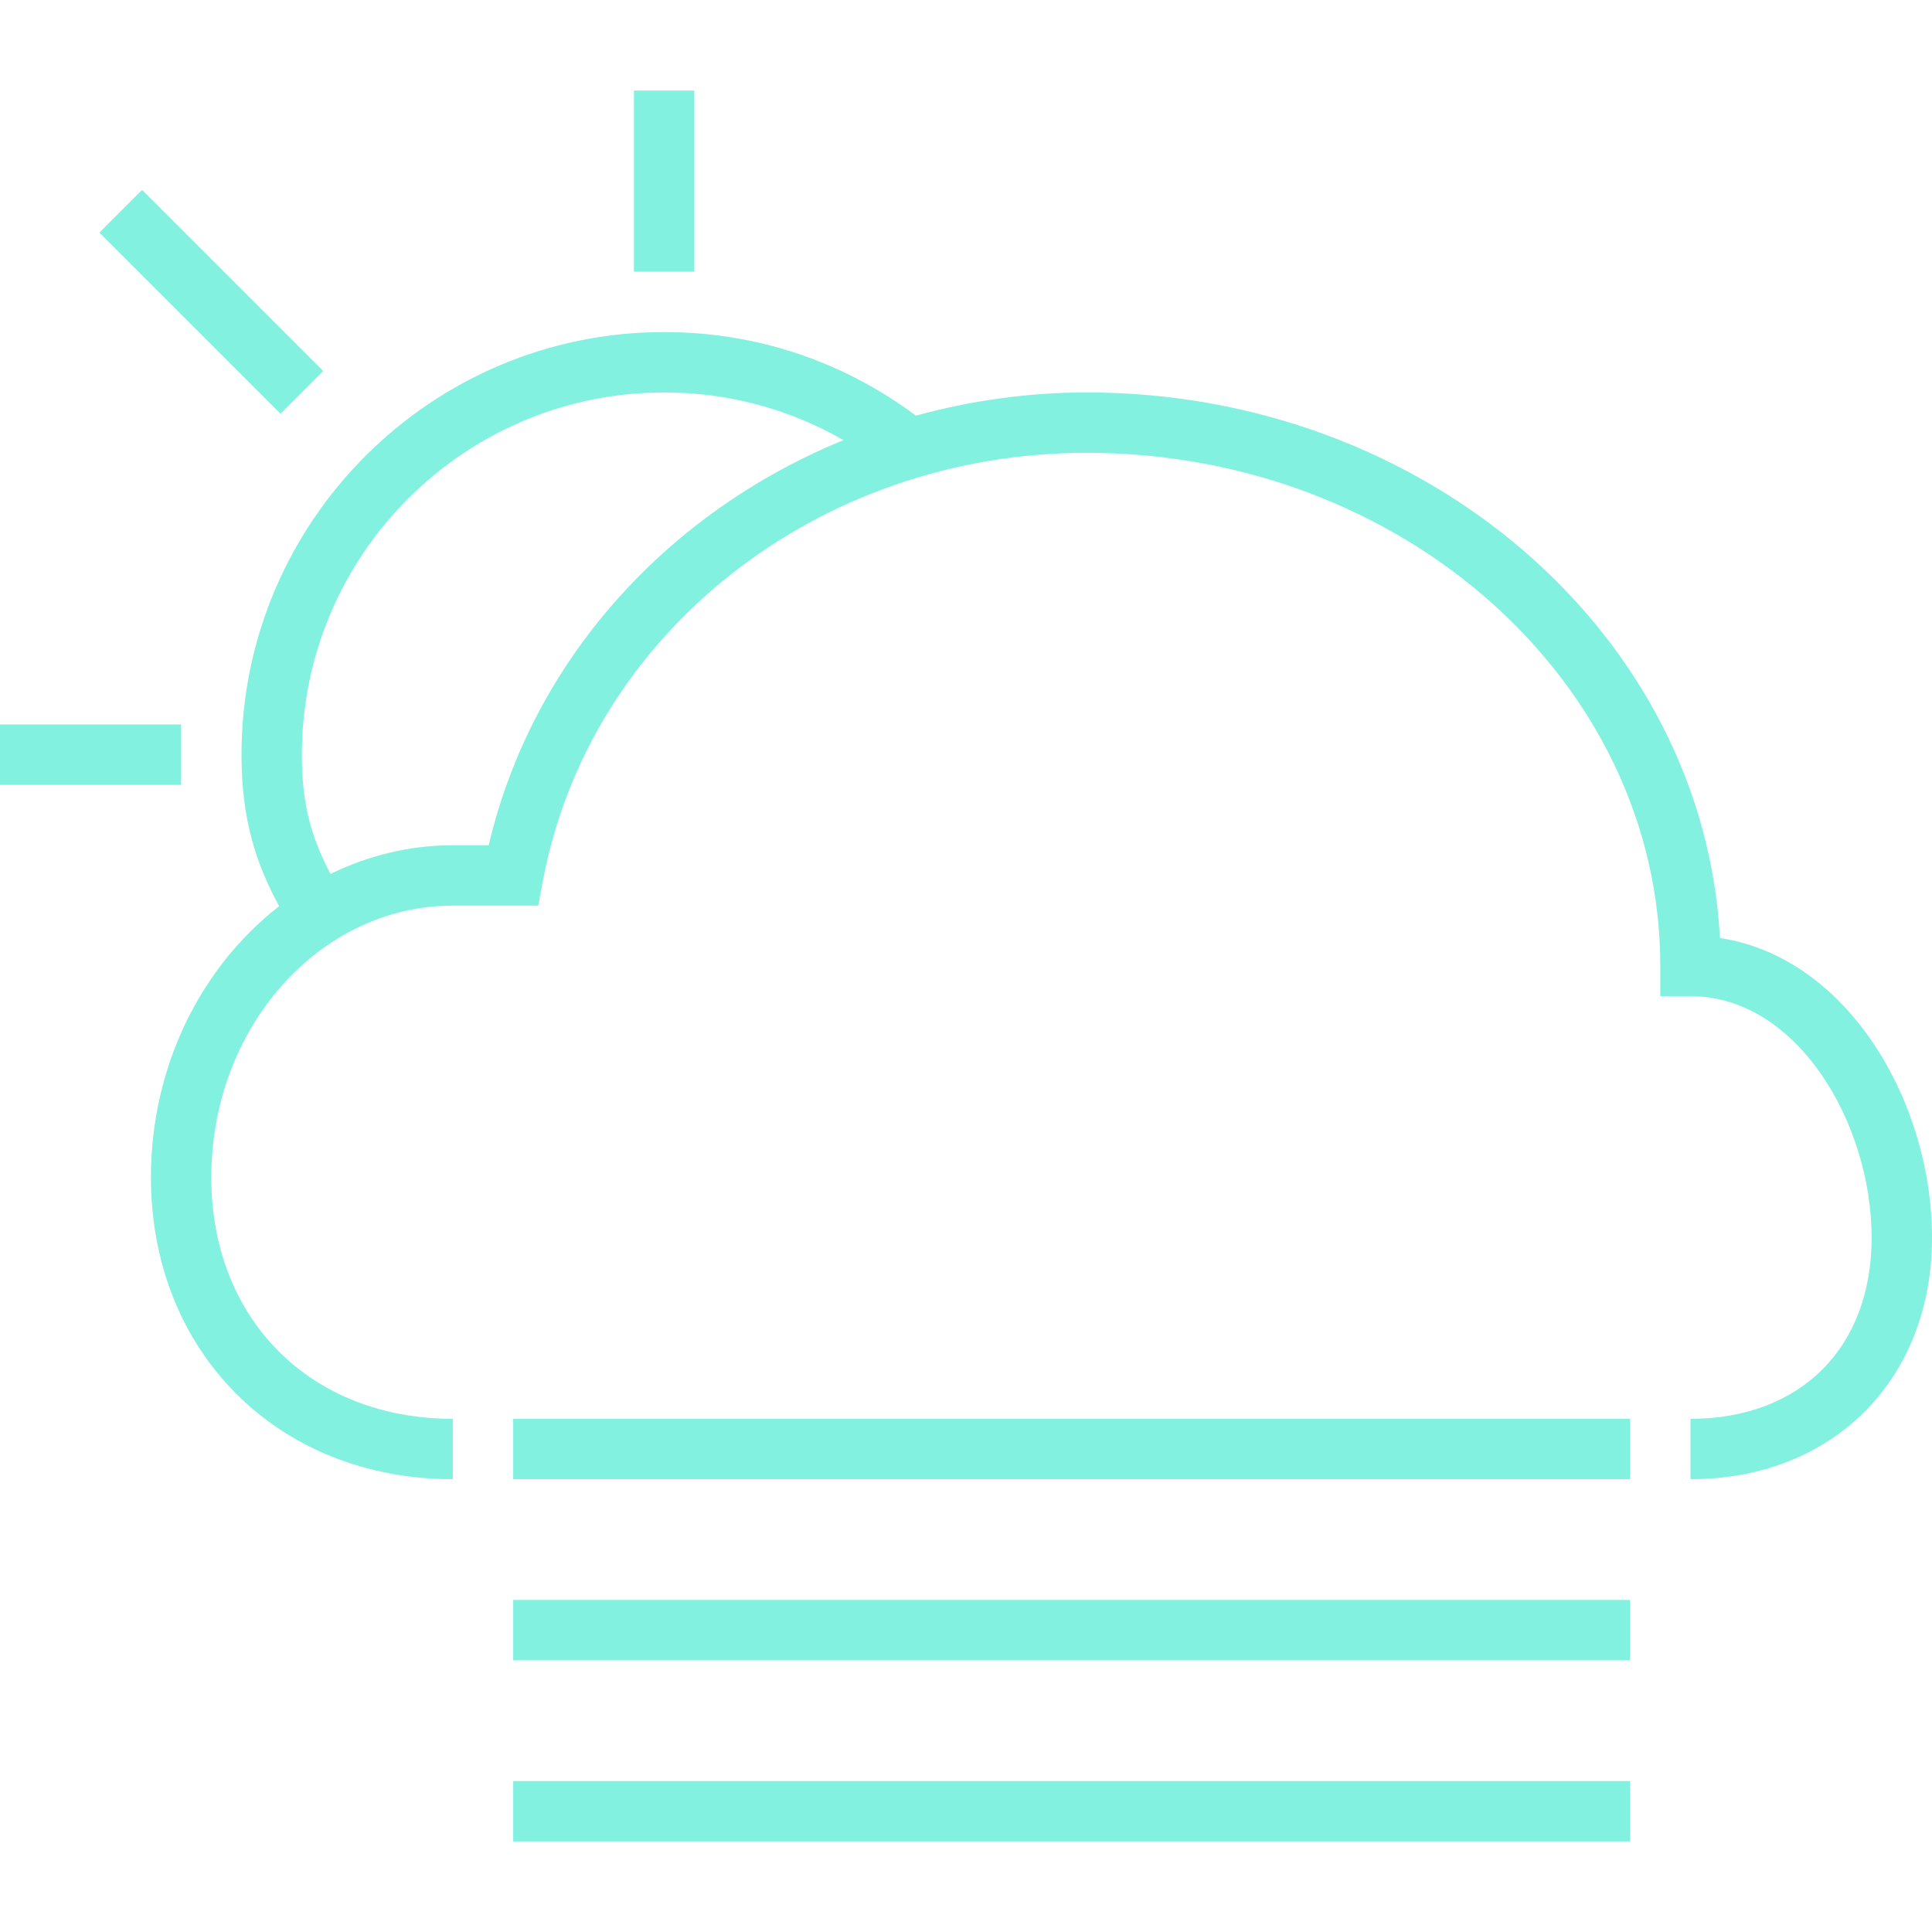
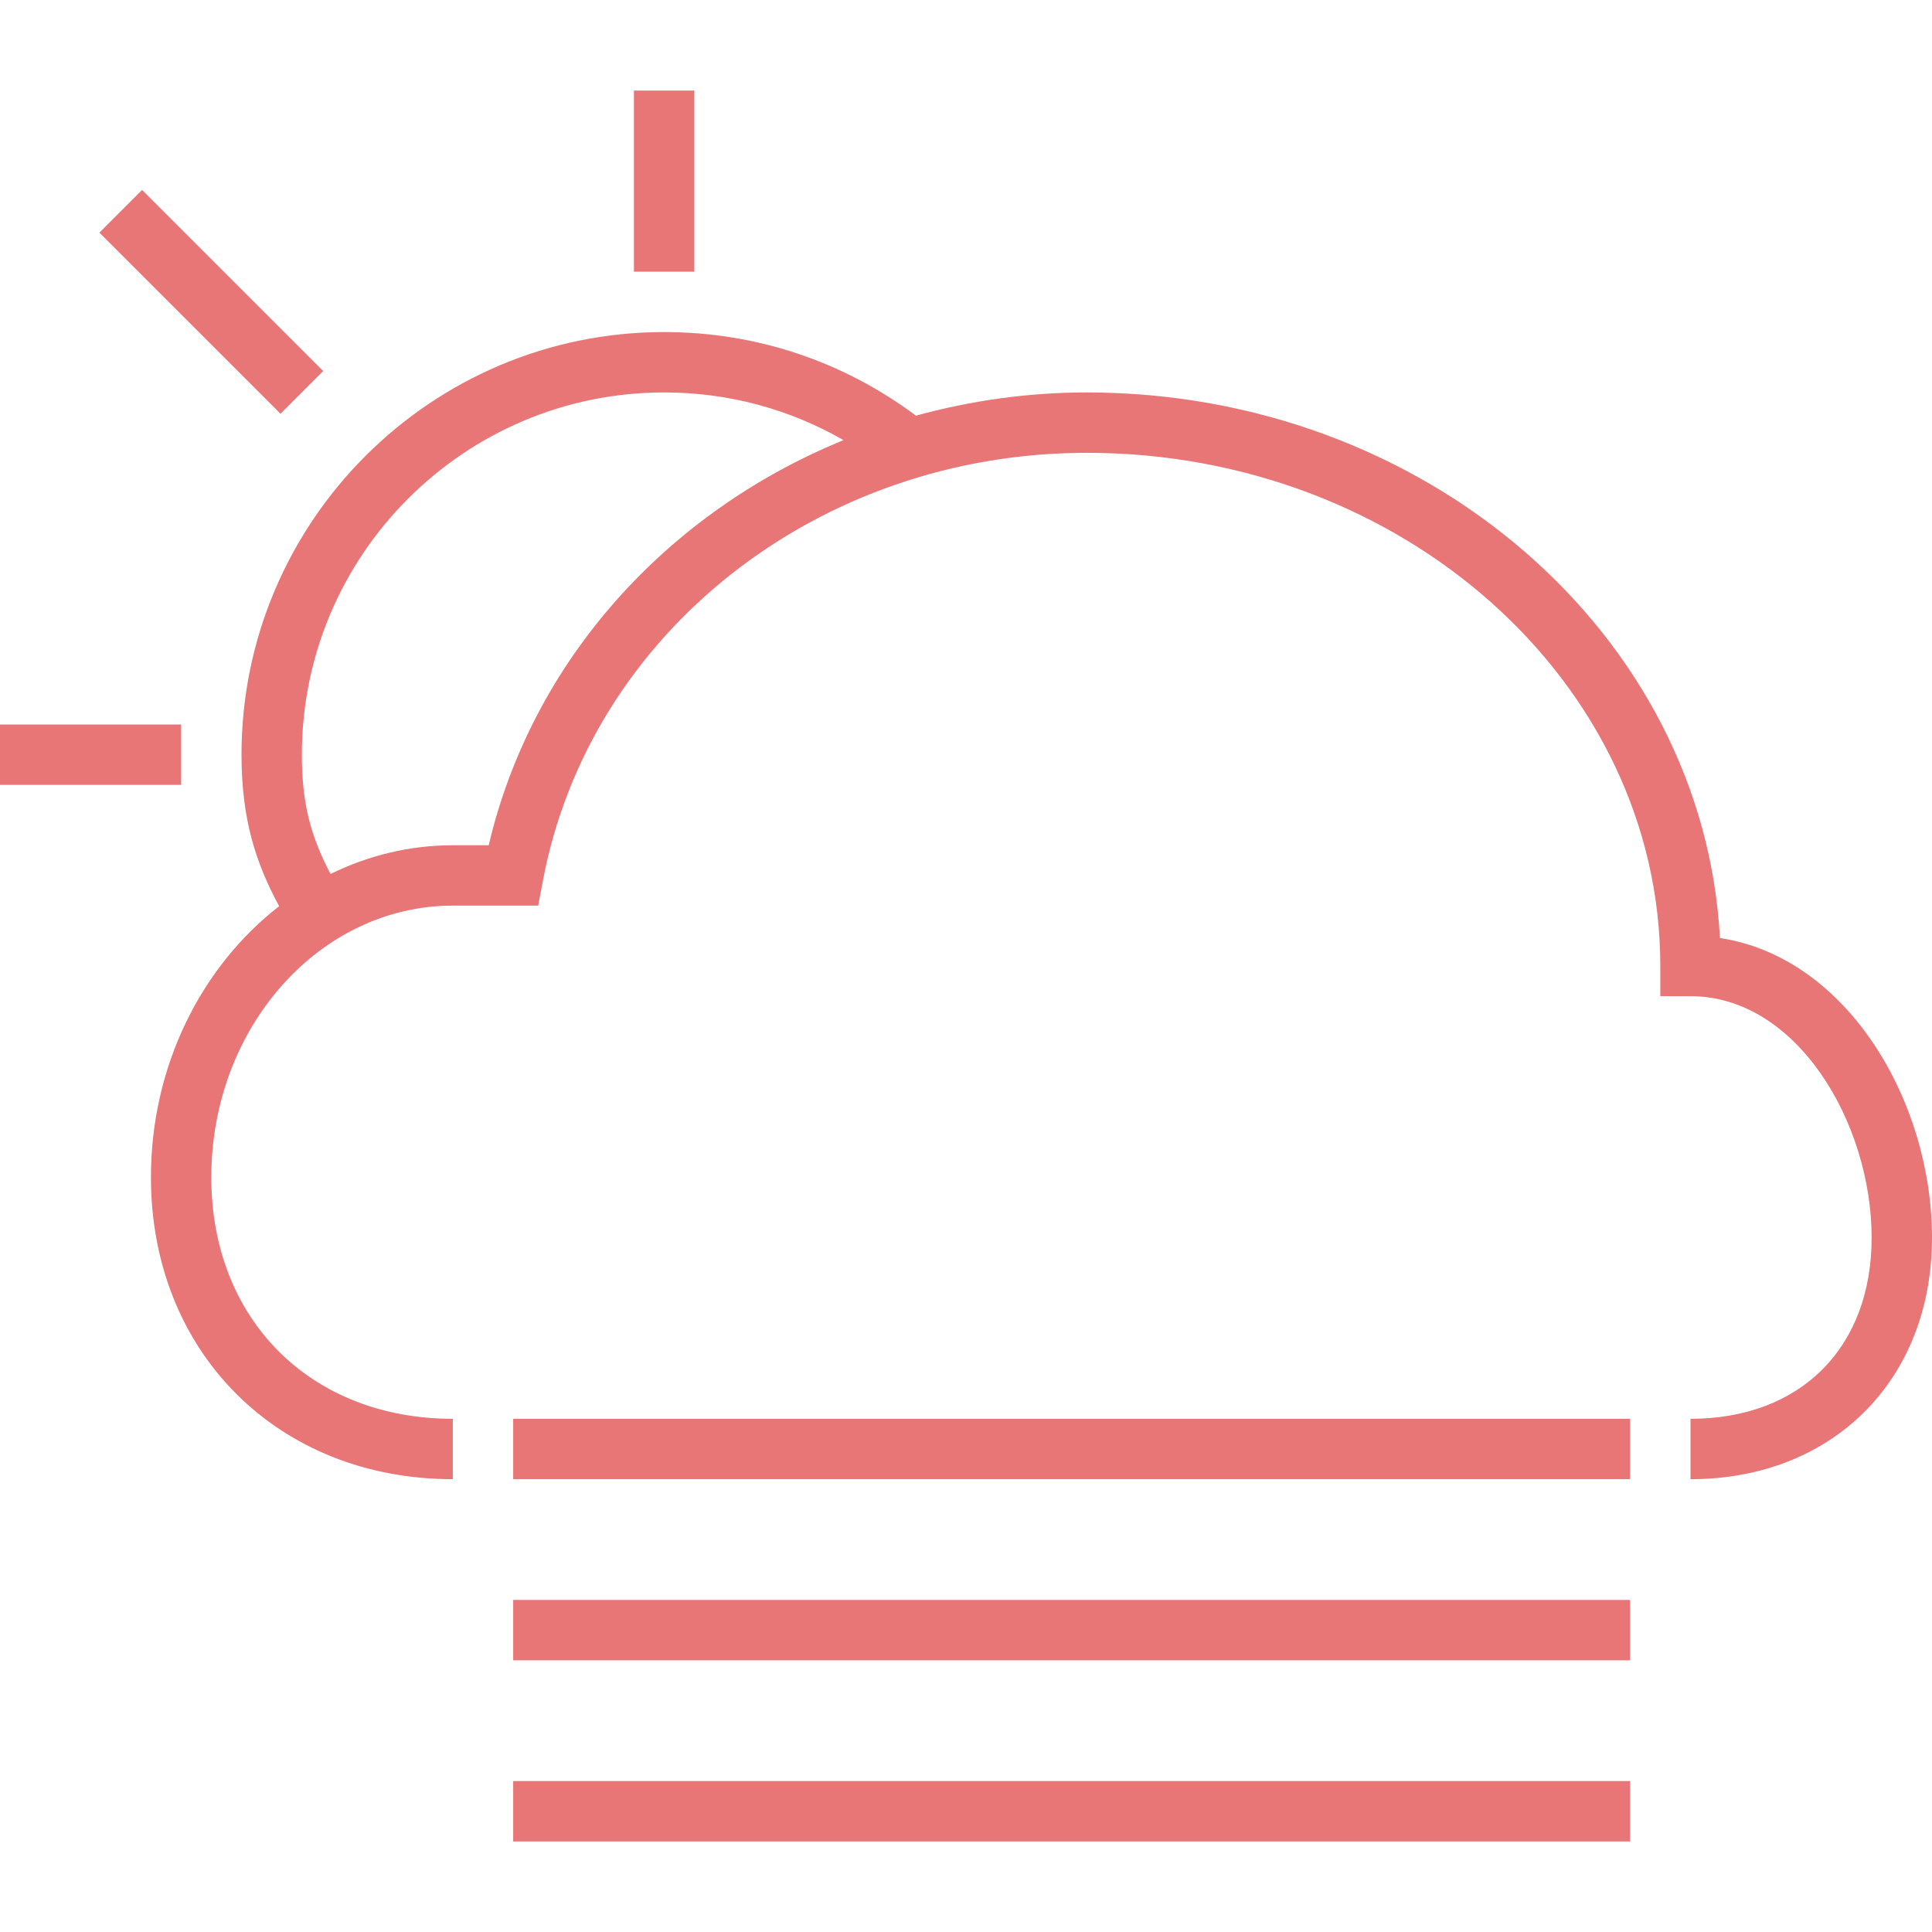
<svg xmlns="http://www.w3.org/2000/svg" version="1.1" id="Capa_1" x="0px" y="0px" viewBox="0 0 64 64" style="enable-background:new 0 0 64 64;" xml:space="preserve" width="512px" height="512px">
  <g>
-     <path d="M56.975,31.073C56.439,21.025,47.236,13,36,13c-1.959,0-3.854,0.275-5.658,0.769C27.917,11.962,25.042,11,22,11   c-7.72,0-14,6.28-14,14c0,2.164,0.487,3.615,1.247,5.018C6.683,32.011,5,35.291,5,39c0,5.794,4.206,10,10,10v-2c-4.71,0-8-3.29-8-8   c0-4.962,3.589-9,8-9h2.83l0.153-0.815C19.528,20.965,27.105,15,36,15c10.477,0,19,7.626,19,17v1h1c3.536,0,6,4.216,6,8   c0,3.645-2.355,6-6,6v2c4.71,0,8-3.29,8-8C64,36.507,61.217,31.718,56.975,31.073z M16.189,28H15c-1.442,0-2.811,0.344-4.05,0.951   C10.292,27.7,10,26.618,10,25c0-6.617,5.383-12,12-12c2.12,0,4.143,0.547,5.943,1.58C22.104,16.964,17.631,21.866,16.189,28z" fill="#82f1df" />
-     <rect y="24" width="6" height="2" fill="#82f1df" />
-     <rect x="21" y="3" width="2" height="6" fill="#82f1df" />
-     <path d="M9.293,13.706l-6-6l1.414-1.414l6,6L9.293,13.706z" fill="#82f1df" />
-     <rect x="17" y="47" width="37" height="2" fill="#82f1df" />
-     <rect x="17" y="53" width="37" height="2" fill="#82f1df" />
-     <rect x="17" y="59" width="37" height="2" fill="#82f1df" />
+     <path d="M56.975,31.073C56.439,21.025,47.236,13,36,13c-1.959,0-3.854,0.275-5.658,0.769C27.917,11.962,25.042,11,22,11   c-7.72,0-14,6.28-14,14c0,2.164,0.487,3.615,1.247,5.018C6.683,32.011,5,35.291,5,39c0,5.794,4.206,10,10,10v-2c-4.71,0-8-3.29-8-8   c0-4.962,3.589-9,8-9h2.83l0.153-0.815C19.528,20.965,27.105,15,36,15c10.477,0,19,7.626,19,17v1h1c3.536,0,6,4.216,6,8   c0,3.645-2.355,6-6,6v2c4.71,0,8-3.29,8-8C64,36.507,61.217,31.718,56.975,31.073z M16.189,28H15c-1.442,0-2.811,0.344-4.05,0.951   C10.292,27.7,10,26.618,10,25c0-6.617,5.383-12,12-12c2.12,0,4.143,0.547,5.943,1.58C22.104,16.964,17.631,21.866,16.189,28z" fill="#e87677" />
+     <rect y="24" width="6" height="2" fill="#e87677" />
+     <rect x="21" y="3" width="2" height="6" fill="#e87677" />
+     <path d="M9.293,13.706l-6-6l1.414-1.414l6,6L9.293,13.706z" fill="#e87677" />
+     <rect x="17" y="47" width="37" height="2" fill="#e87677" />
+     <rect x="17" y="53" width="37" height="2" fill="#e87677" />
+     <rect x="17" y="59" width="37" height="2" fill="#e87677" />
    <g>
	</g>
    <g>
	</g>
    <g>
	</g>
    <g>
	</g>
    <g>
	</g>
    <g>
	</g>
    <g>
	</g>
    <g>
	</g>
    <g>
	</g>
    <g>
	</g>
    <g>
	</g>
    <g>
	</g>
    <g>
	</g>
    <g>
	</g>
    <g>
	</g>
  </g>
  <g>
</g>
  <g>
</g>
  <g>
</g>
  <g>
</g>
  <g>
</g>
  <g>
</g>
  <g>
</g>
  <g>
</g>
  <g>
</g>
  <g>
</g>
  <g>
</g>
  <g>
</g>
  <g>
</g>
  <g>
</g>
  <g>
</g>
</svg>
